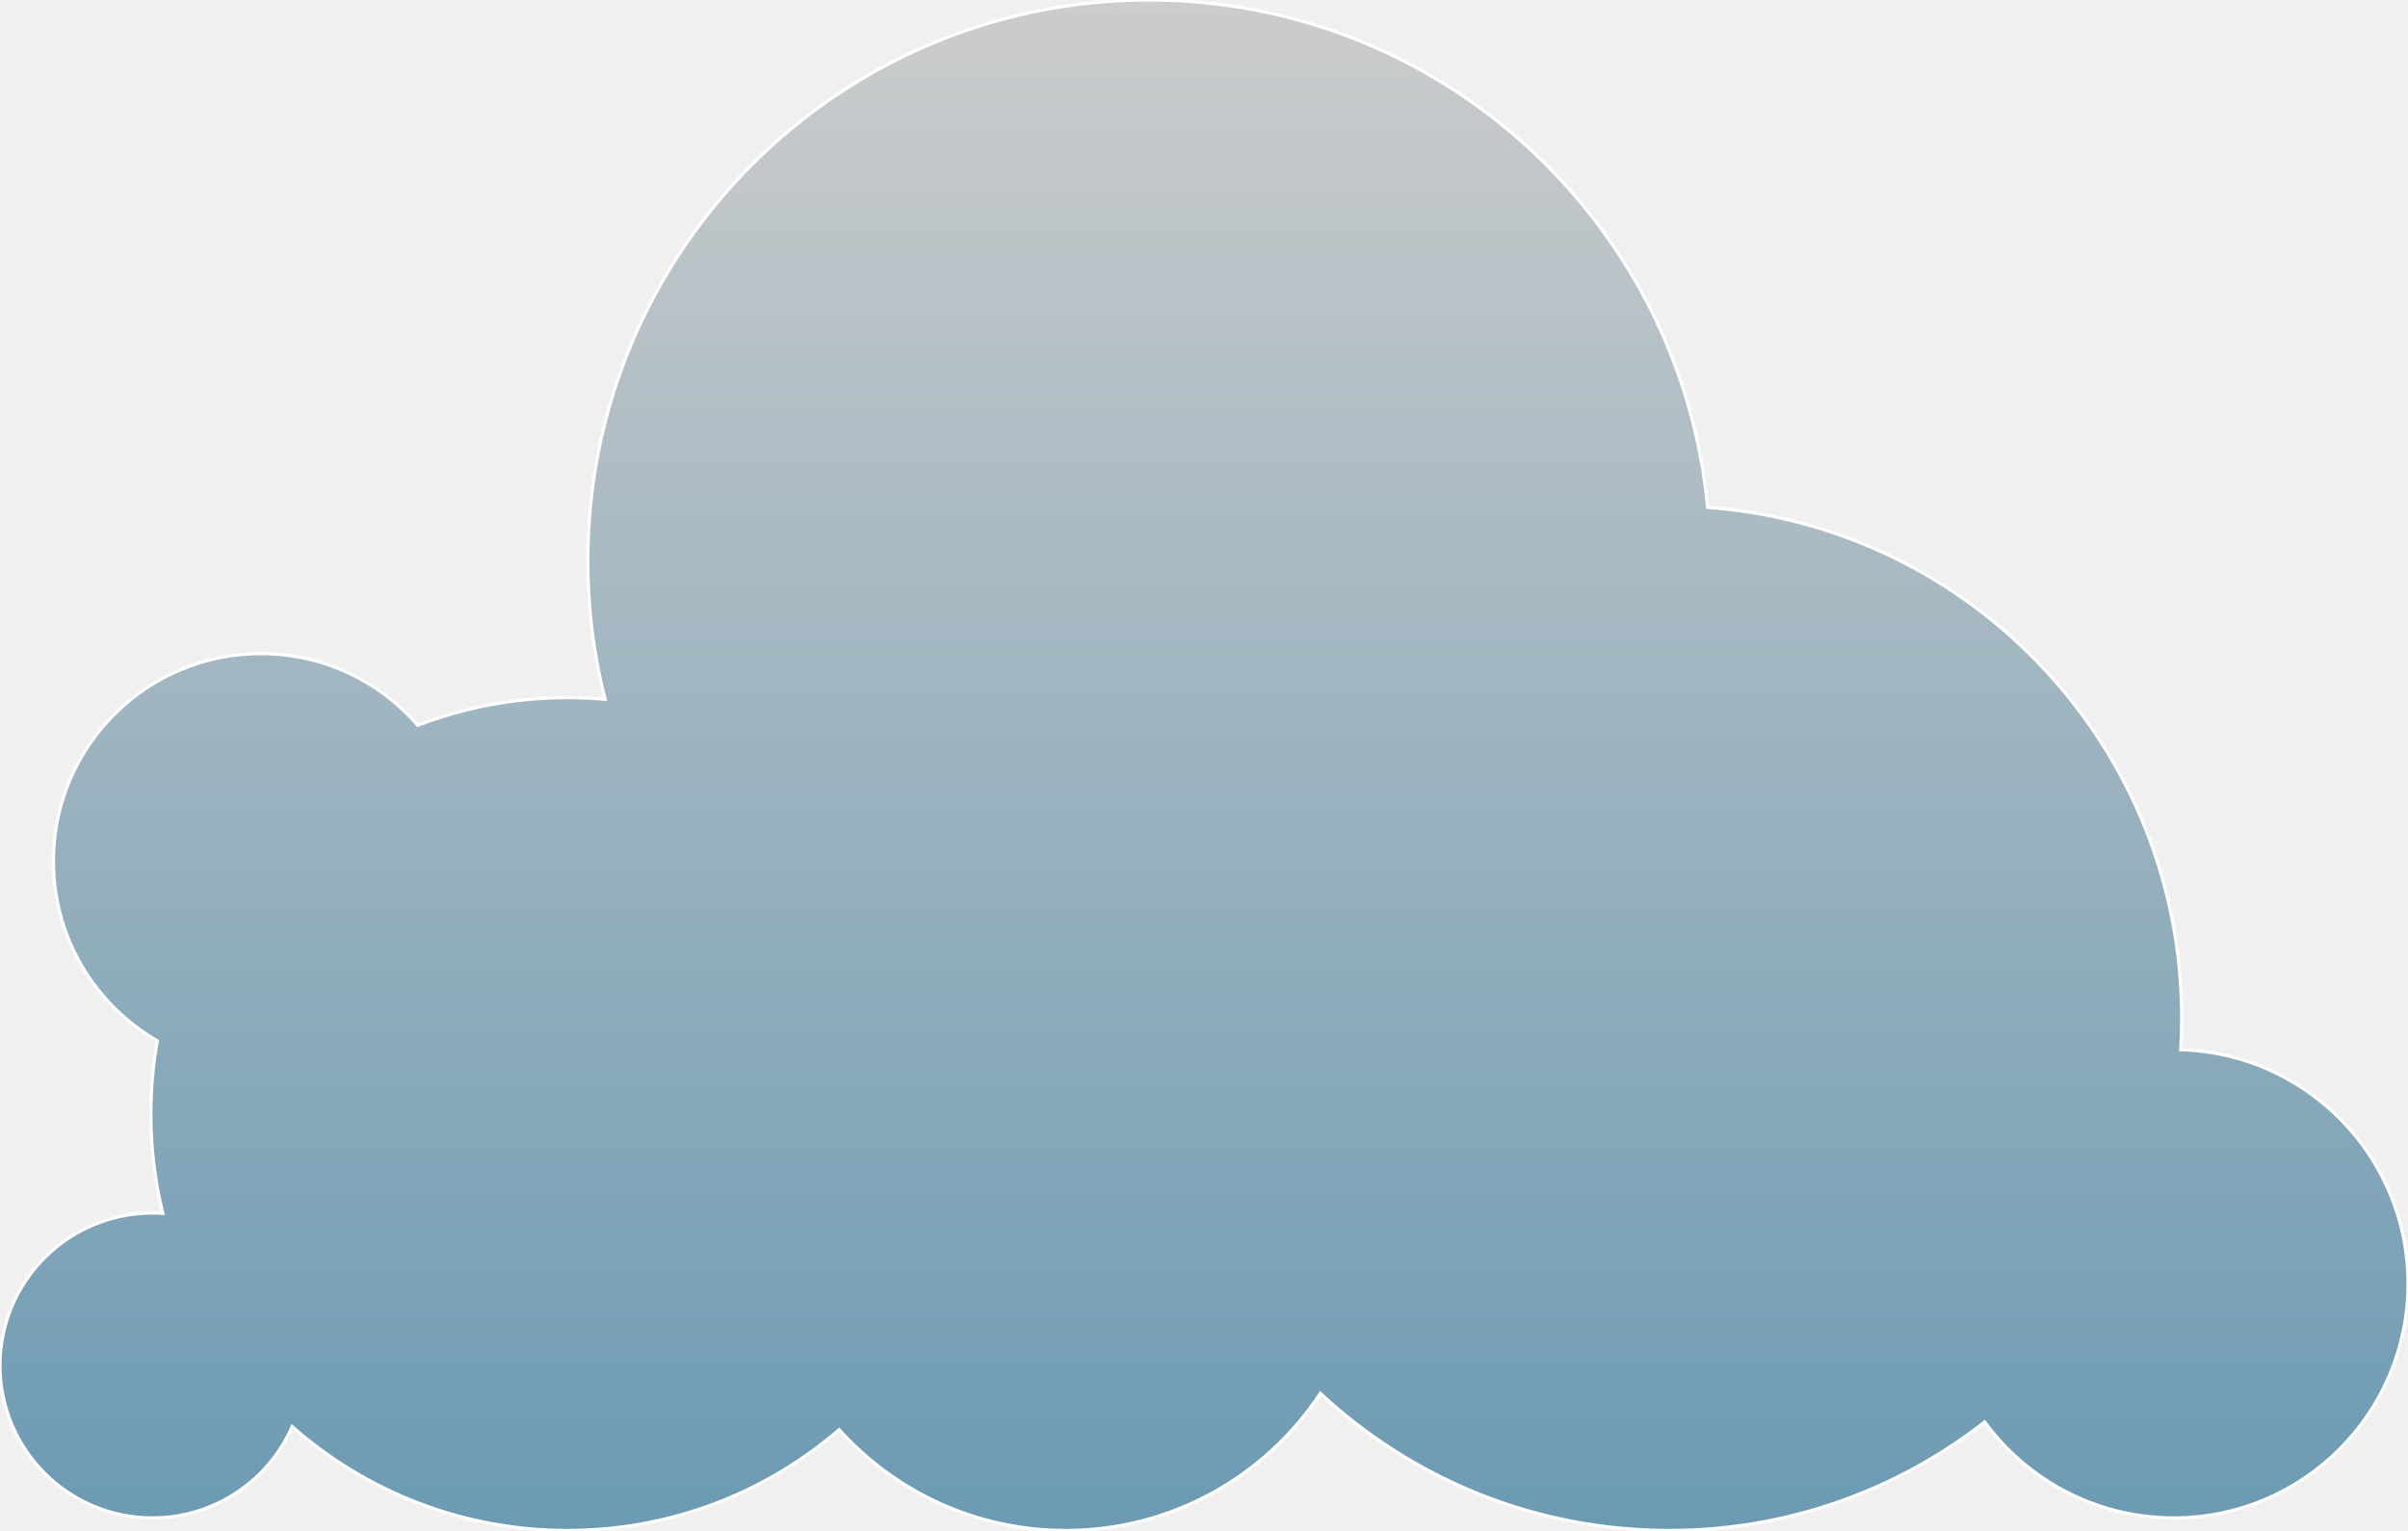
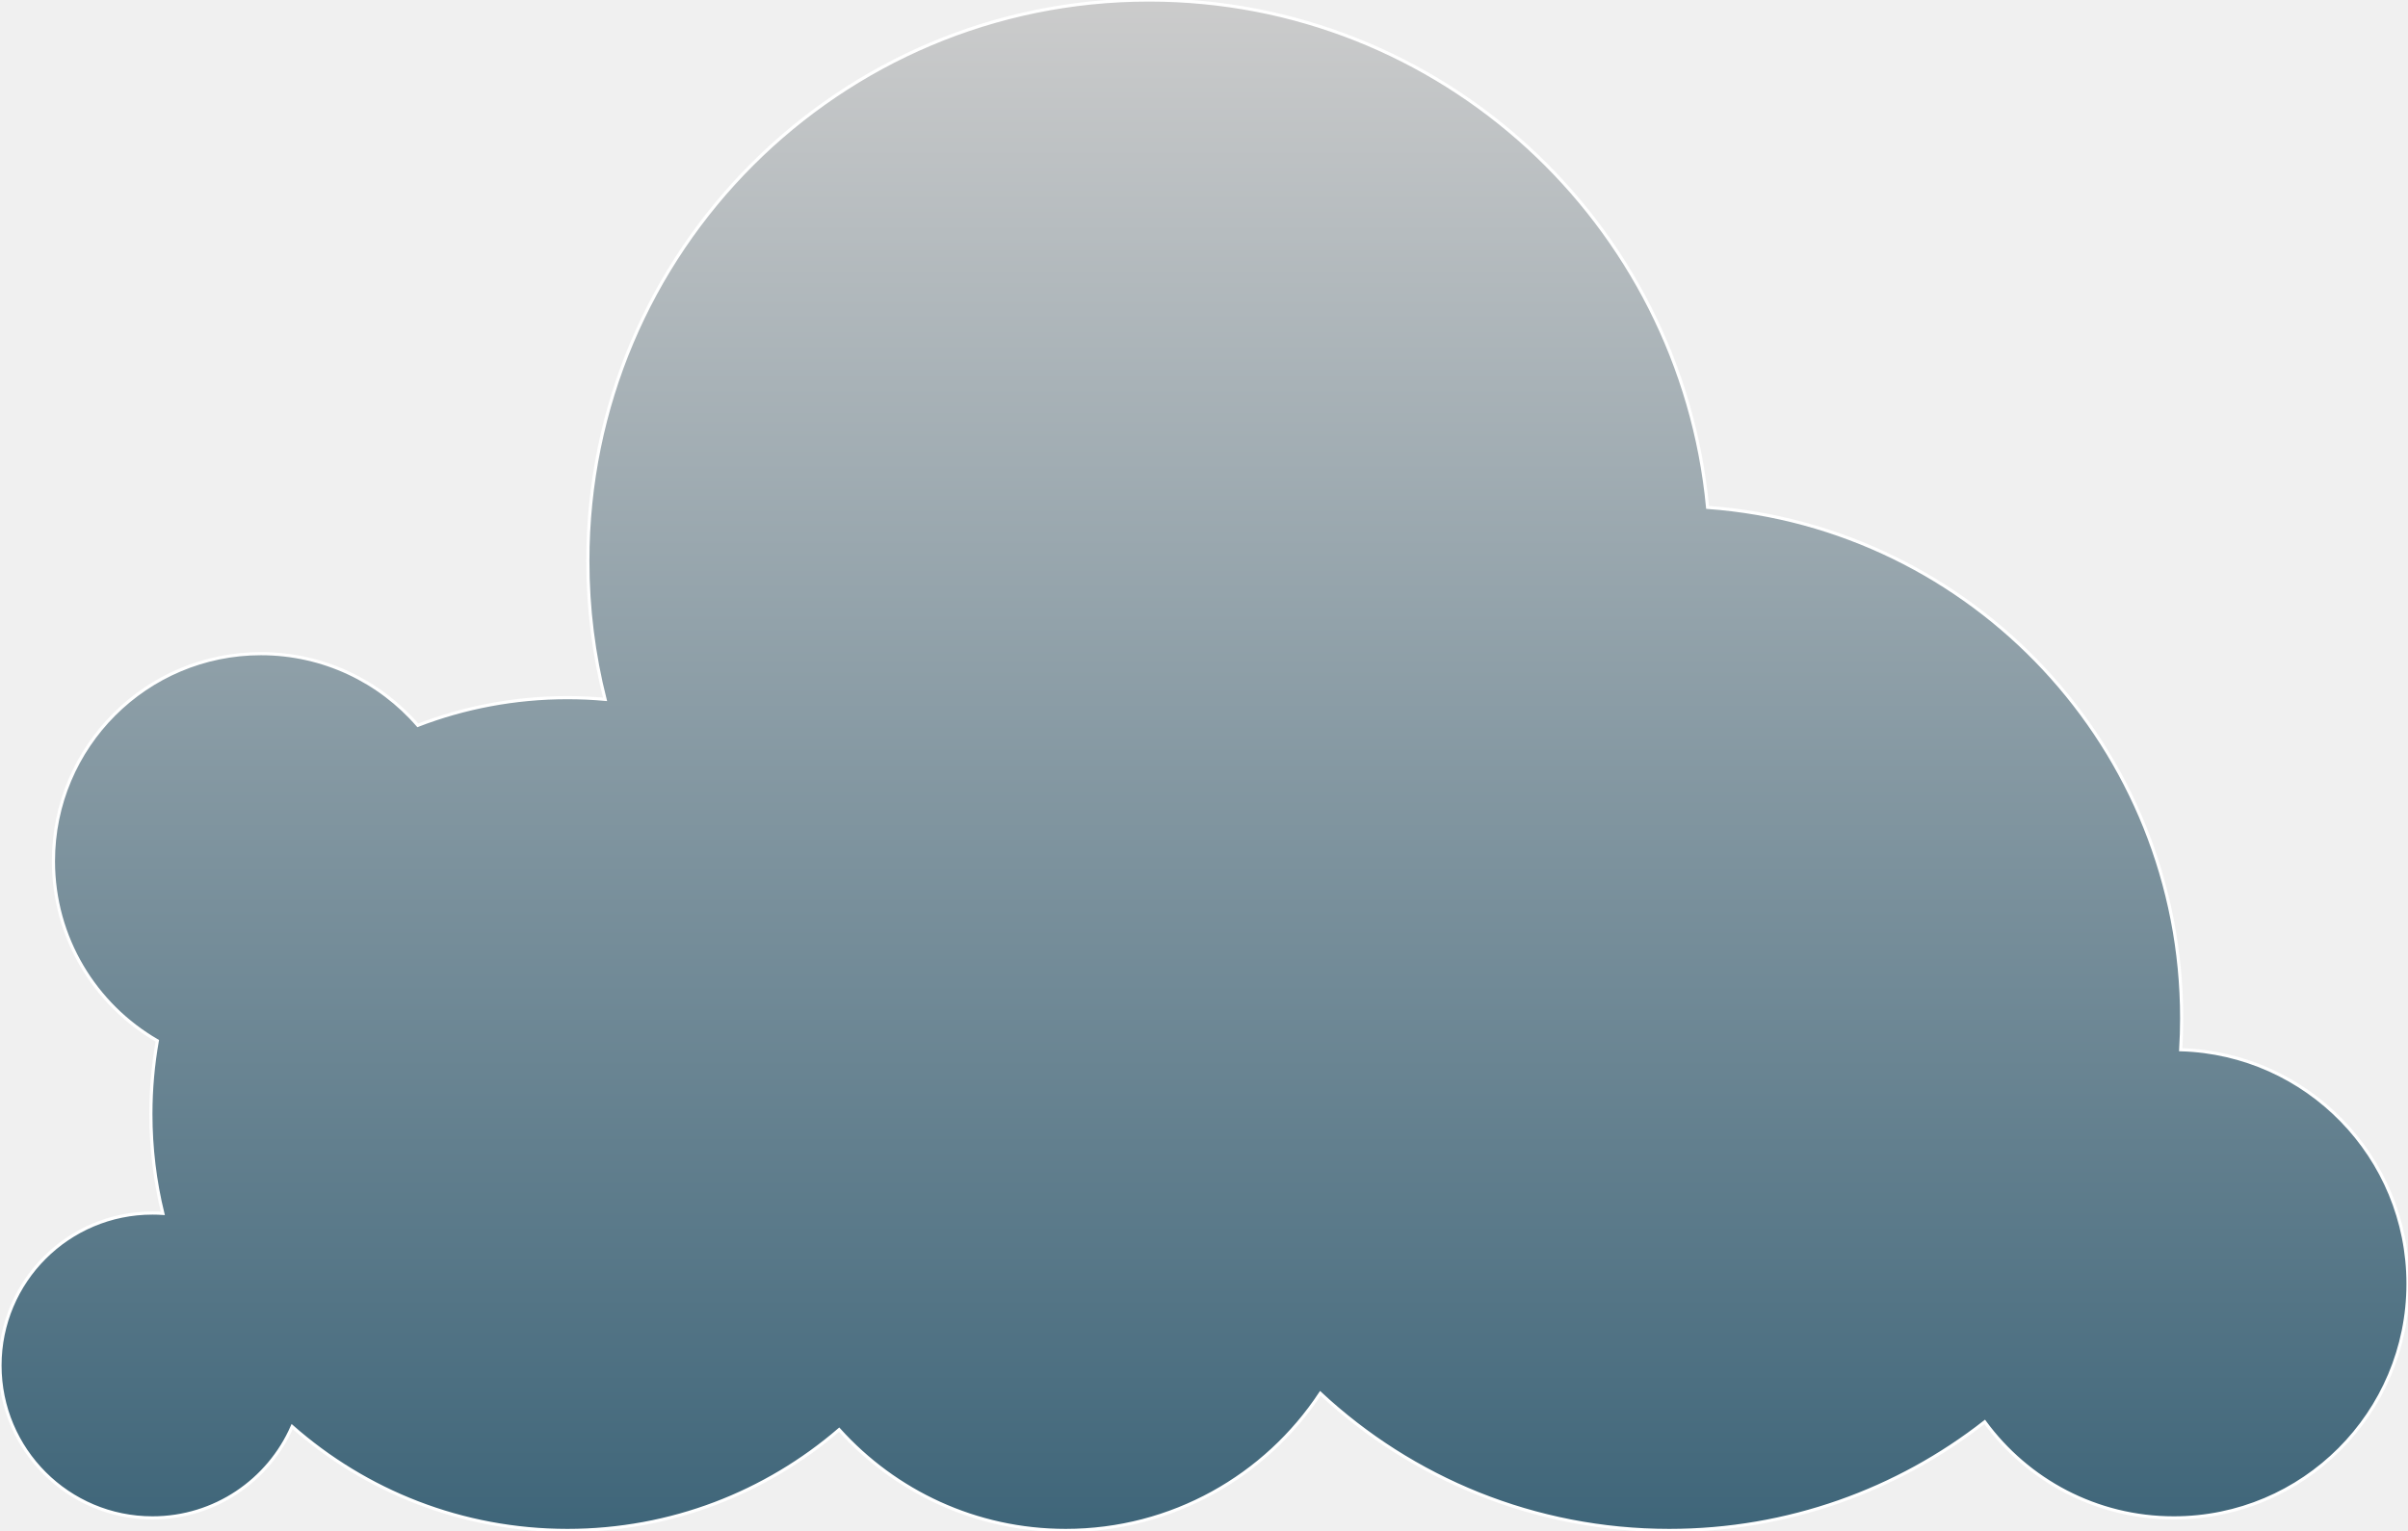
<svg xmlns="http://www.w3.org/2000/svg" id="Untitled-Page%201" viewBox="0 0 766 487" style="background-color:#ffffff00" version="1.1" xml:space="preserve" x="0px" y="0px" width="766px" height="487px">
  <defs>
    <linearGradient id="gradient1" x1="50%" y1="0%" x2="50%" y2="100%">
      <stop stop-color="#cccccc" stop-opacity="1" offset="0%" />
-       <stop stop-color="#6b9ab3" stop-opacity="1" offset="100%" />
+       <stop stop-color="#3E6579" stop-opacity="1" offset="100%" />
    </linearGradient>
  </defs>
  <path d="M 187 178.5 C 187 193.696 188.897 208.45 192.47 222.535 C 188.526 222.182 184.535 222 180.5 222 C 163.724 222 147.677 225.117 132.905 230.805 C 120.803 216.836 102.933 208 83 208 C 46.549 208 17 237.549 17 274 C 17 298.447 30.294 319.79 50.045 331.195 C 48.703 338.761 48 346.549 48 354.5 C 48 365.394 49.316 375.98 51.795 386.11 C 50.707 386.037 49.607 386 48.5 386 C 21.714 386 0 407.714 0 434.5 C 0 461.286 21.714 483 48.5 483 C 68.369 483 85.444 471.052 92.94 453.95 C 116.287 474.521 146.937 487 180.5 487 C 213.527 487 243.733 474.917 266.935 454.93 C 284.688 474.622 310.398 487 339 487 C 372.853 487 402.657 469.659 420.01 443.375 C 449.11 470.444 488.12 487 531 487 C 568.847 487 603.68 474.101 631.345 452.46 C 644.899 470.975 666.796 483 691.5 483 C 732.646 483 766 449.646 766 408.5 C 766 368.089 733.825 335.192 693.695 334.03 C 693.896 330.712 694 327.369 694 324 C 694 238.079 627.522 167.687 543.195 161.45 C 534.611 70.864 458.333 0 365.5 0 C 266.916 0 187 79.916 187 178.5 Z" stroke="#ffffff" stroke-width="1" fill="url(#gradient1)" />
</svg>
